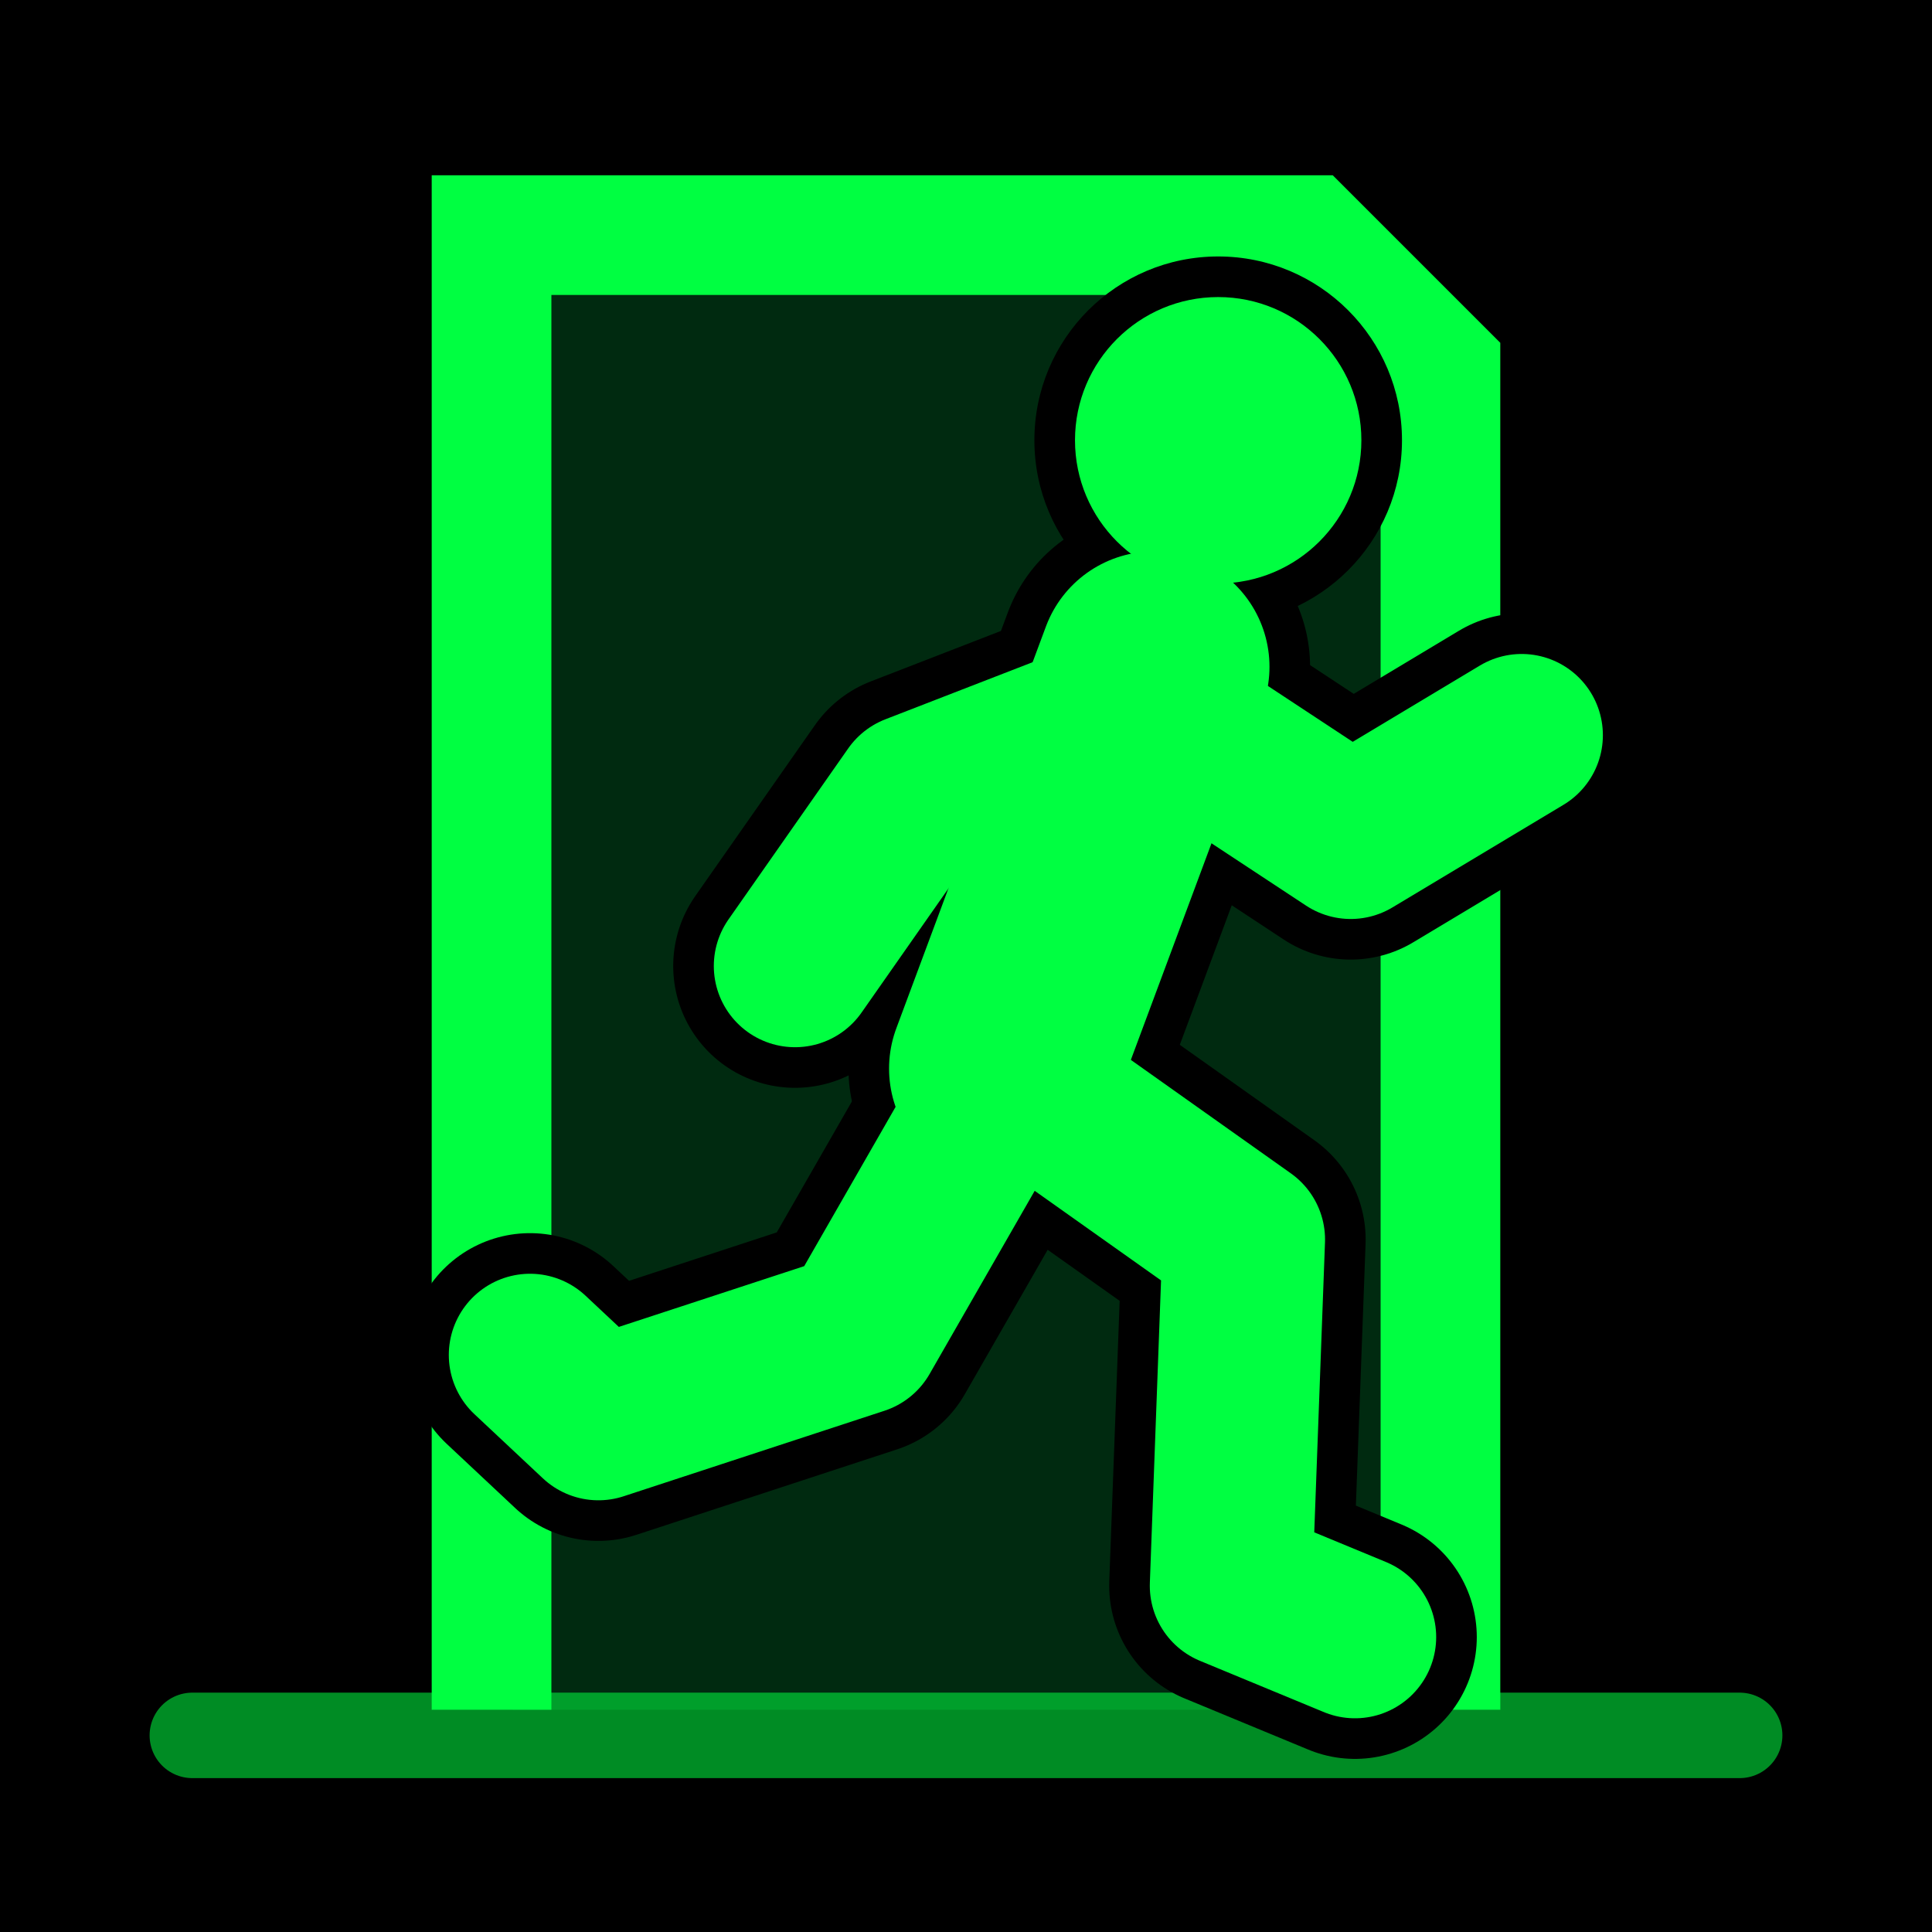
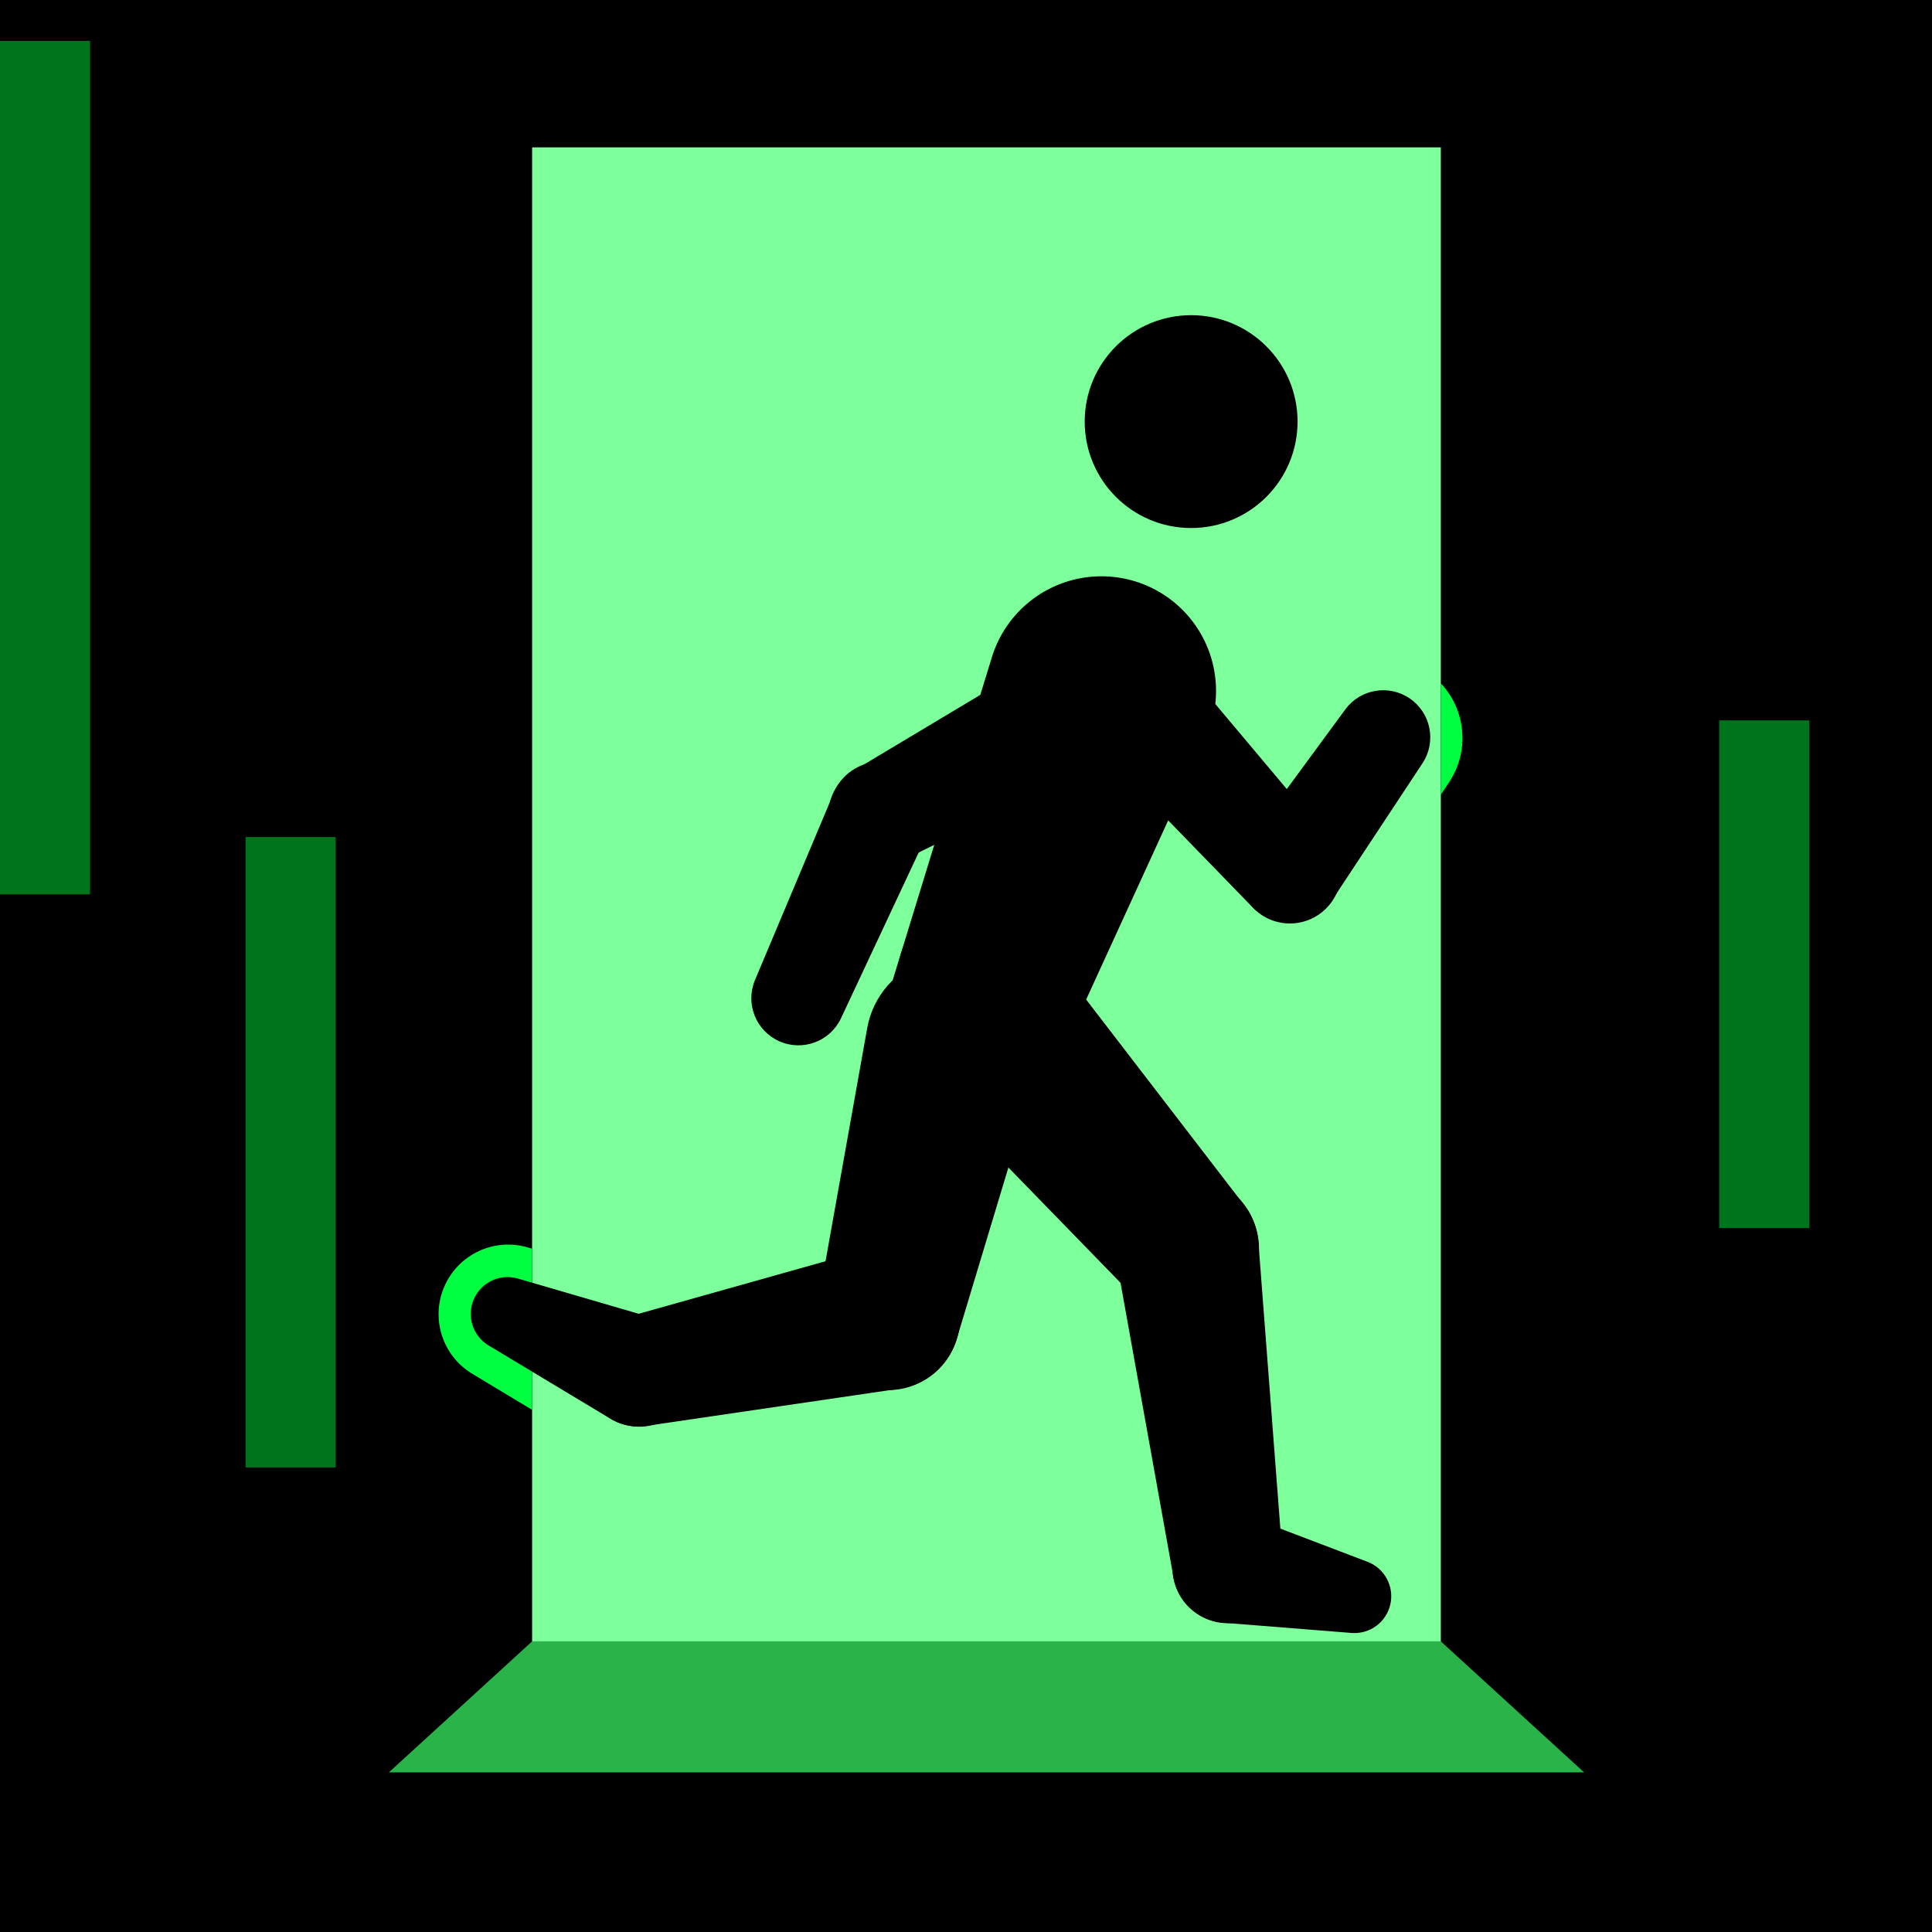
- <svg xmlns="http://www.w3.org/2000/svg" width="1024" height="1024" viewBox="60 60 904 904">
-   <rect x="60" y="60" width="904" height="904" fill="#000000" />
-   <path d="M300 860 V180 H668 L724 236 V860 Z" fill="#002A10" />
-   <path d="M290 860 V170 H672 L734 232 V860" stroke="#00FF41" stroke-width="56" fill="none" />
-   <line x1="150" y1="872" x2="874" y2="872" stroke="#00FF41" stroke-width="40" stroke-linecap="round" opacity="0.55" />
-   <circle cx="630" cy="266" r="86" fill="#000000" opacity="1" />
-   <path d="M600 372 L530 560" stroke="#000000" stroke-width="146" fill="none" stroke-linecap="round" stroke-linejoin="round" opacity="1" />
-   <path d="M604 394 L692 452 L772 404" stroke="#000000" stroke-width="114" fill="none" stroke-linecap="round" stroke-linejoin="round" opacity="1" />
-   <path d="M586 394 L488 432 L432 512" stroke="#000000" stroke-width="114" fill="none" stroke-linecap="round" stroke-linejoin="round" opacity="1" />
-   <path d="M532 562 L642 640 L636 802 L694 826" stroke="#000000" stroke-width="114" fill="none" stroke-linecap="round" stroke-linejoin="round" opacity="1" />
-   <path d="M532 562 L462 684 L340 724 L308 694" stroke="#000000" stroke-width="114" fill="none" stroke-linecap="round" stroke-linejoin="round" opacity="1" />
-   <circle cx="630" cy="266" r="67" fill="#00FF41" opacity="1" />
-   <path d="M600 372 L530 560" stroke="#00FF41" stroke-width="108" fill="none" stroke-linecap="round" stroke-linejoin="round" opacity="1" />
-   <path d="M604 394 L692 452 L772 404" stroke="#00FF41" stroke-width="76" fill="none" stroke-linecap="round" stroke-linejoin="round" opacity="1" />
-   <path d="M586 394 L488 432 L432 512" stroke="#00FF41" stroke-width="76" fill="none" stroke-linecap="round" stroke-linejoin="round" opacity="1" />
-   <path d="M532 562 L642 640 L636 802 L694 826" stroke="#00FF41" stroke-width="76" fill="none" stroke-linecap="round" stroke-linejoin="round" opacity="1" />
-   <path d="M532 562 L462 684 L340 724 L308 694" stroke="#00FF41" stroke-width="76" fill="none" stroke-linecap="round" stroke-linejoin="round" opacity="1" />
+ <svg xmlns="http://www.w3.org/2000/svg" width="1024" height="1024" viewBox="40 60 944 944">
+   <rect width="1024" height="1024" fill="#000000" />
+   <rect x="40" y="80" width="44" height="417" fill="#00FF41" opacity="0.45" />
+   <rect x="160" y="469" width="44" height="308" fill="#00FF41" opacity="0.45" />
+   <rect x="880" y="412" width="44" height="248" fill="#00FF41" opacity="0.45" />
+   <rect x="1000" y="198" width="44" height="338" fill="#00FF41" opacity="0.45" />
+   <path d="M300 132 H744 V862 H300 Z" fill="#7DFF9C" />
+   <path d="M300 862 L744 862 L814 926 L230 926 Z" fill="#3BFF66" opacity="0.7" />
+   <g clip-path="url(#o)">
+     <circle cx="622" cy="266" r="68" fill="#00FF41" />
+     <path d="M509.2 376.9 L464.7 521.8 A62 62 0 0 0 580.4 565.8 L643.5 428.0 A72 72 0 1 0 509.2 376.9 Z" fill="#00FF41" />
+     <path d="M464.7 521.8 L456.7 547.8 A62 62 0 0 0 575.3 584.2 L583.3 558.2 A62 62 0 1 0 464.7 521.8 Z" fill="#00FF41" />
+     <path d="M563.7 435.3 L640.6 514.6 A41 41 0 0 0 701.4 459.7 L630.5 375.1 A45 45 0 1 0 563.7 435.3 Z" fill="#00FF41" />
+     <path d="M704.2 508.6 L748.5 441.5 A39 39 0 0 0 684.6 396.9 L637.0 461.7 A41 41 0 1 0 704.2 508.6 Z" fill="#00FF41" />
+     <path d="M534.9 371.4 L448.9 422.8 A41 41 0 0 0 488.2 494.7 L578.0 450.3 A45 45 0 1 0 534.9 371.4 Z" fill="#00FF41" />
+     <path d="M432.2 442.1 L394.0 532.9 A39 39 0 0 0 465.3 564.6 L507.1 475.4 A41 41 0 1 0 432.2 442.1 Z" fill="#00FF41" />
+     <path d="M487.7 607.1 L583.4 705.6 A51 51 0 0 0 660.4 638.9 L576.8 530.1 A59 59 0 1 0 487.7 607.1 Z" fill="#00FF41" />
+     <path d="M569.8 679.1 L597.7 833.6 A43 43 0 0 0 682.9 822.7 L670.9 666.1 A51 51 0 1 0 569.8 679.1 Z" fill="#00FF41" />
+     <path d="M636.6 868.9 L699.3 873.9 A34 34 0 0 0 714.1 808.2 L655.3 785.8 A43 43 0 1 0 636.6 868.9 Z" fill="#00FF41" />
+     <path d="M447.9 559.7 L423.8 695.1 A51 51 0 0 0 522.8 718.7 L562.5 587.0 A59 59 0 1 0 447.9 559.7 Z" fill="#00FF41" />
+     <path d="M460.2 654.9 L340.4 688.6 A43 43 0 0 0 358.2 772.5 L481.4 754.5 A51 51 0 1 0 460.2 654.9 Z" fill="#00FF41" />
+     <path d="M364.0 688.7 L297.5 669.4 A34 34 0 0 0 270.5 731.1 L329.8 766.8 A43 43 0 1 0 364.0 688.7 Z" fill="#00FF41" />
+   </g>
+   <circle cx="622" cy="266" r="52" fill="#000000" />
+   <path d="M524.5 381.6 L480.0 526.5 A46 46 0 0 0 565.8 559.1 L628.9 421.3 A56 56 0 1 0 524.5 381.6 Z" fill="#000000" />
+   <path d="M480.0 526.5 L472.0 552.5 A46 46 0 0 0 560.0 579.5 L568.0 553.5 A46 46 0 1 0 480.0 526.5 Z" fill="#000000" />
+   <path d="M575.2 424.2 L652.1 503.4 A25 25 0 0 0 689.2 469.9 L618.2 385.4 A29 29 0 1 0 575.2 424.2 Z" fill="#000000" />
+   <path d="M690.9 499.8 L735.2 432.7 A23 23 0 0 0 697.5 406.4 L649.9 471.2 A25 25 0 1 0 690.9 499.8 Z" fill="#000000" />
+   <path d="M543.1 385.1 L457.2 436.5 A25 25 0 0 0 481.1 480.4 L570.9 436.0 A29 29 0 1 0 543.1 385.1 Z" fill="#000000" />
+   <path d="M447.0 448.3 L408.8 539.1 A23 23 0 0 0 450.8 557.8 L492.6 468.6 A25 25 0 1 0 447.0 448.3 Z" fill="#000000" />
+   <path d="M499.2 596.0 L594.9 694.4 A35 35 0 0 0 647.8 648.7 L564.1 539.8 A43 43 0 1 0 499.2 596.0 Z" fill="#000000" />
+   <path d="M585.6 676.2 L613.4 830.8 A27 27 0 0 0 666.9 823.9 L654.9 667.3 A35 35 0 1 0 585.6 676.2 Z" fill="#000000" />
+   <path d="M637.8 852.9 L700.6 857.9 A18 18 0 0 0 708.4 823.2 L649.6 800.8 A27 27 0 1 0 637.8 852.9 Z" fill="#000000" />
+   <path d="M463.7 562.5 L439.5 697.9 A35 35 0 0 0 507.5 714.1 L547.2 582.4 A43 43 0 1 0 463.7 562.5 Z" fill="#000000" />
+   <path d="M464.5 670.3 L344.7 704.0 A27 27 0 0 0 355.9 756.7 L479.1 738.6 A35 35 0 1 0 464.5 670.3 Z" fill="#000000" />
+   <path d="M359.5 704.1 L293.0 684.7 A18 18 0 0 0 278.7 717.4 L338.1 753.1 A27 27 0 1 0 359.5 704.1 Z" fill="#000000" />
+   <defs>
+     <clipPath id="o">
+       <path d="M0 0 H1024 V1024 H0 Z M300 132 H744 V862 L814 926 L230 926 L300 862 Z" clip-rule="evenodd" />
+     </clipPath>
+   </defs>
</svg>
